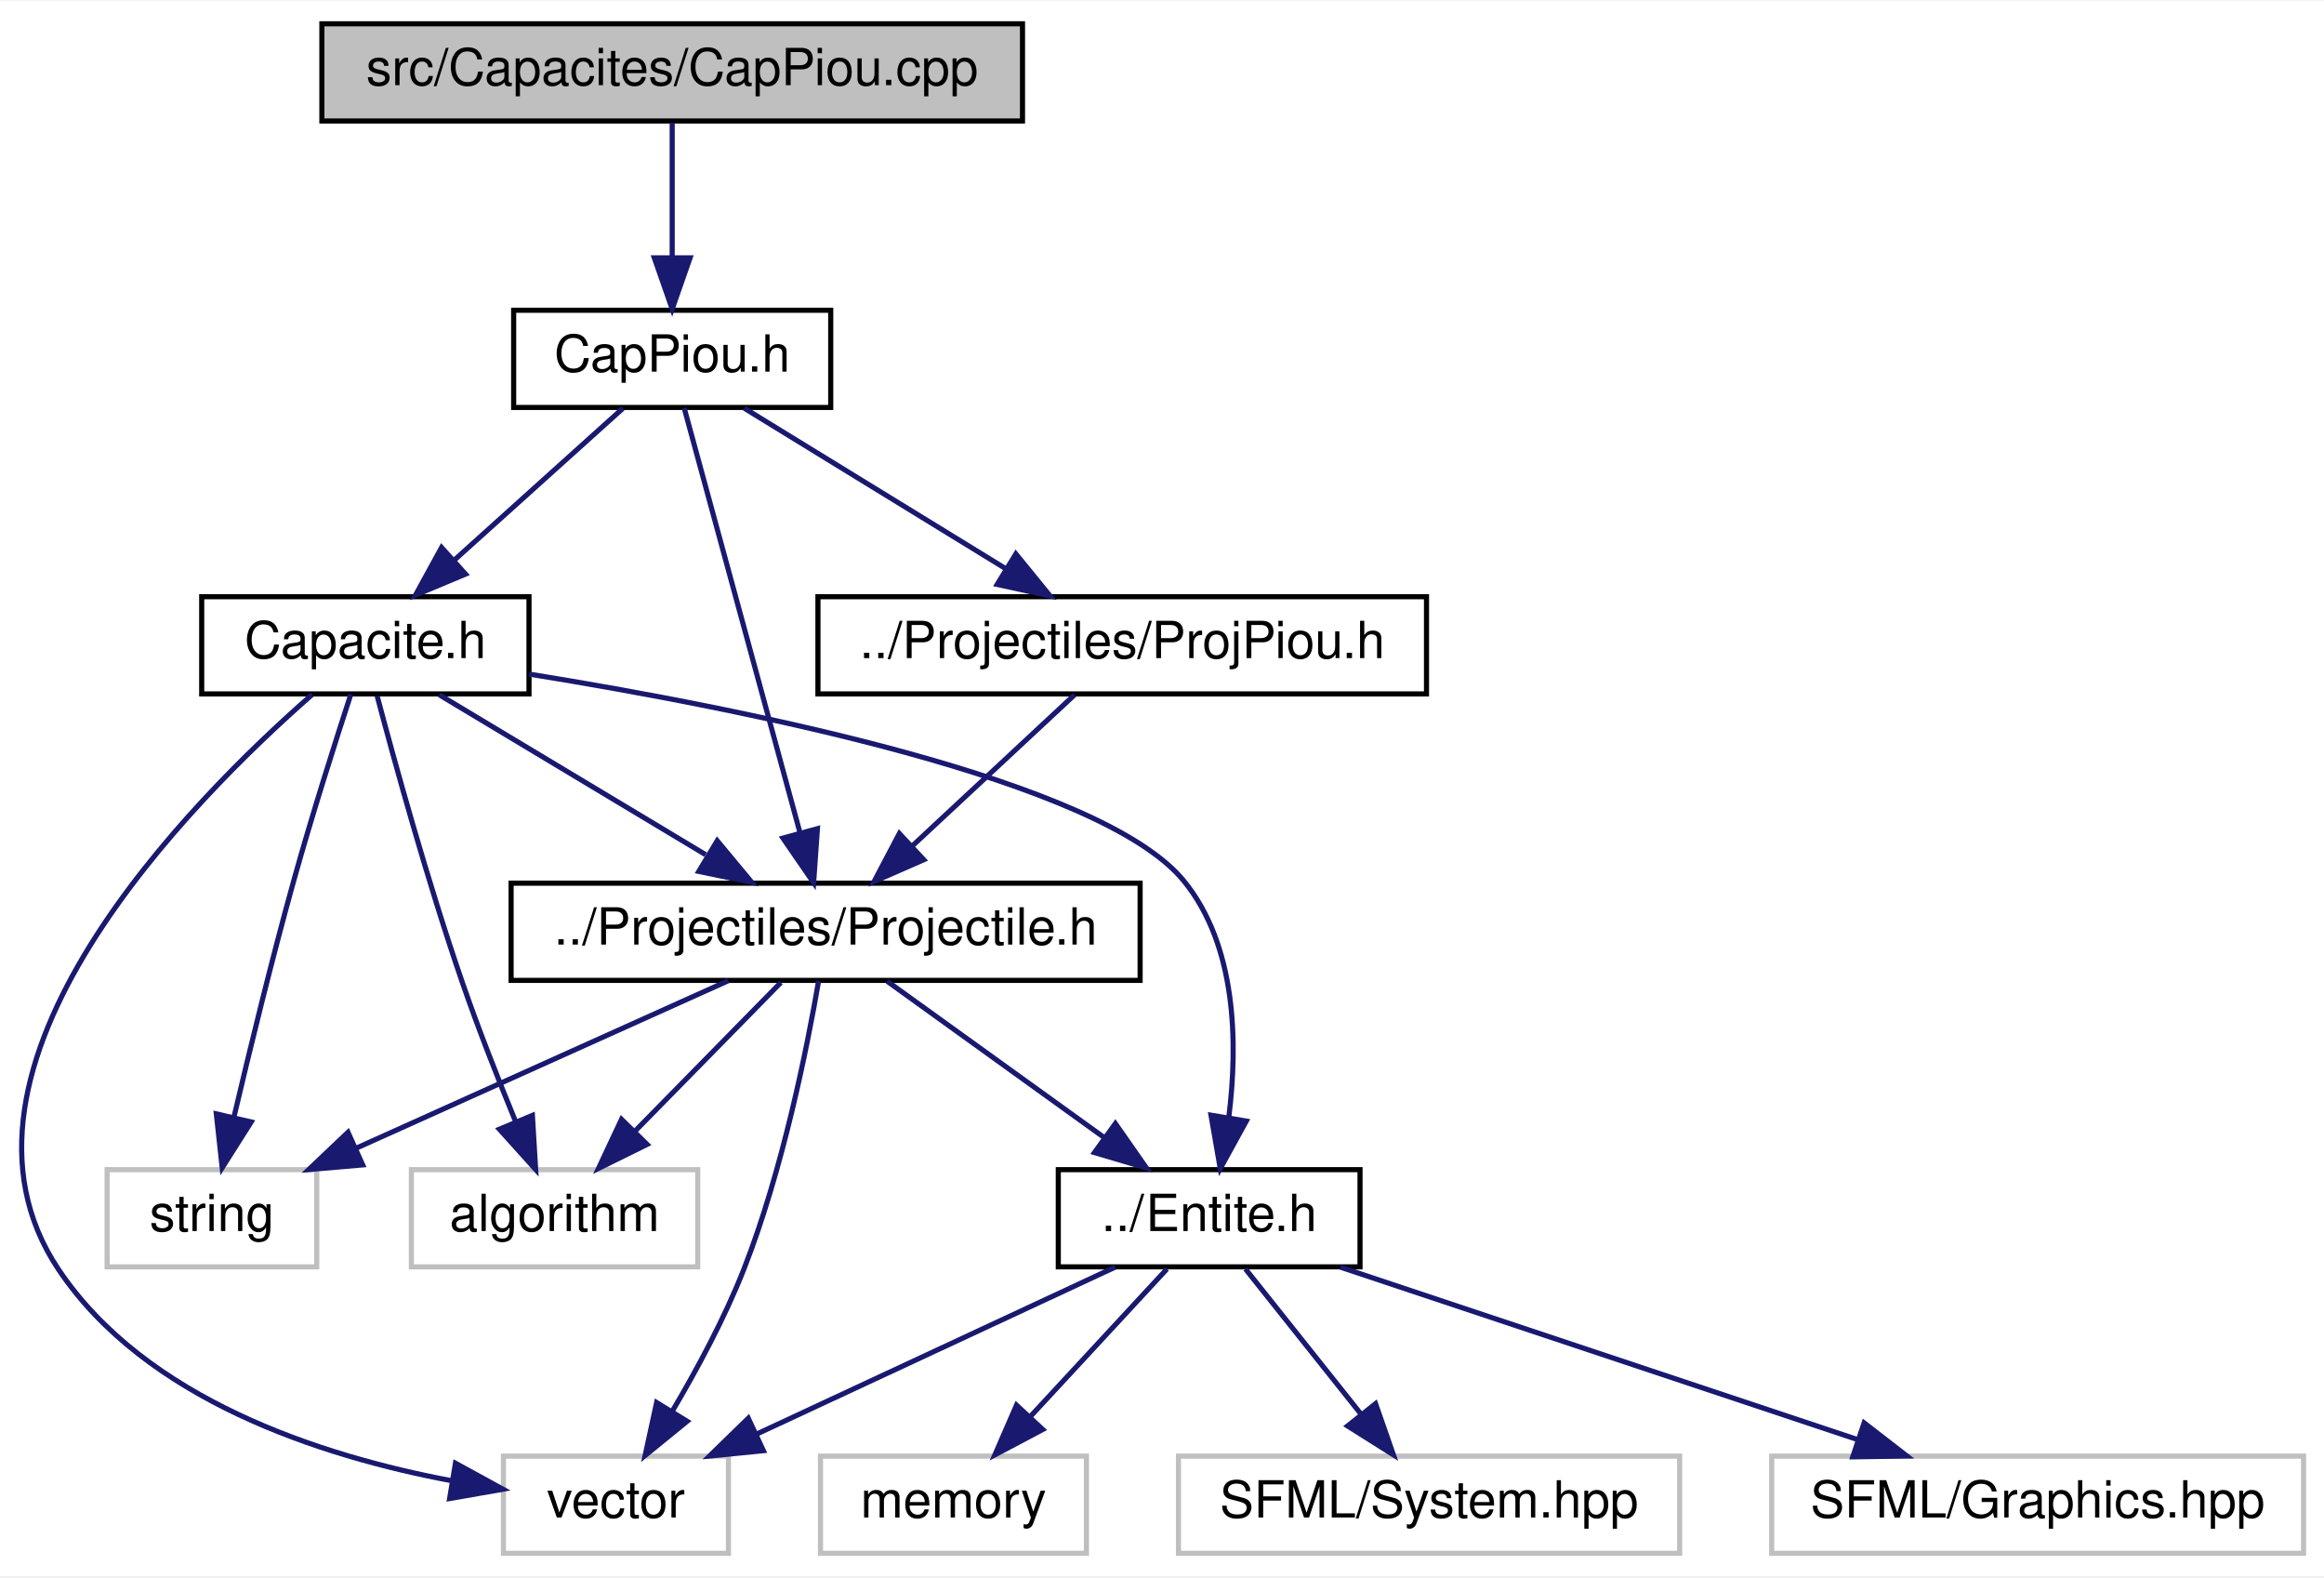
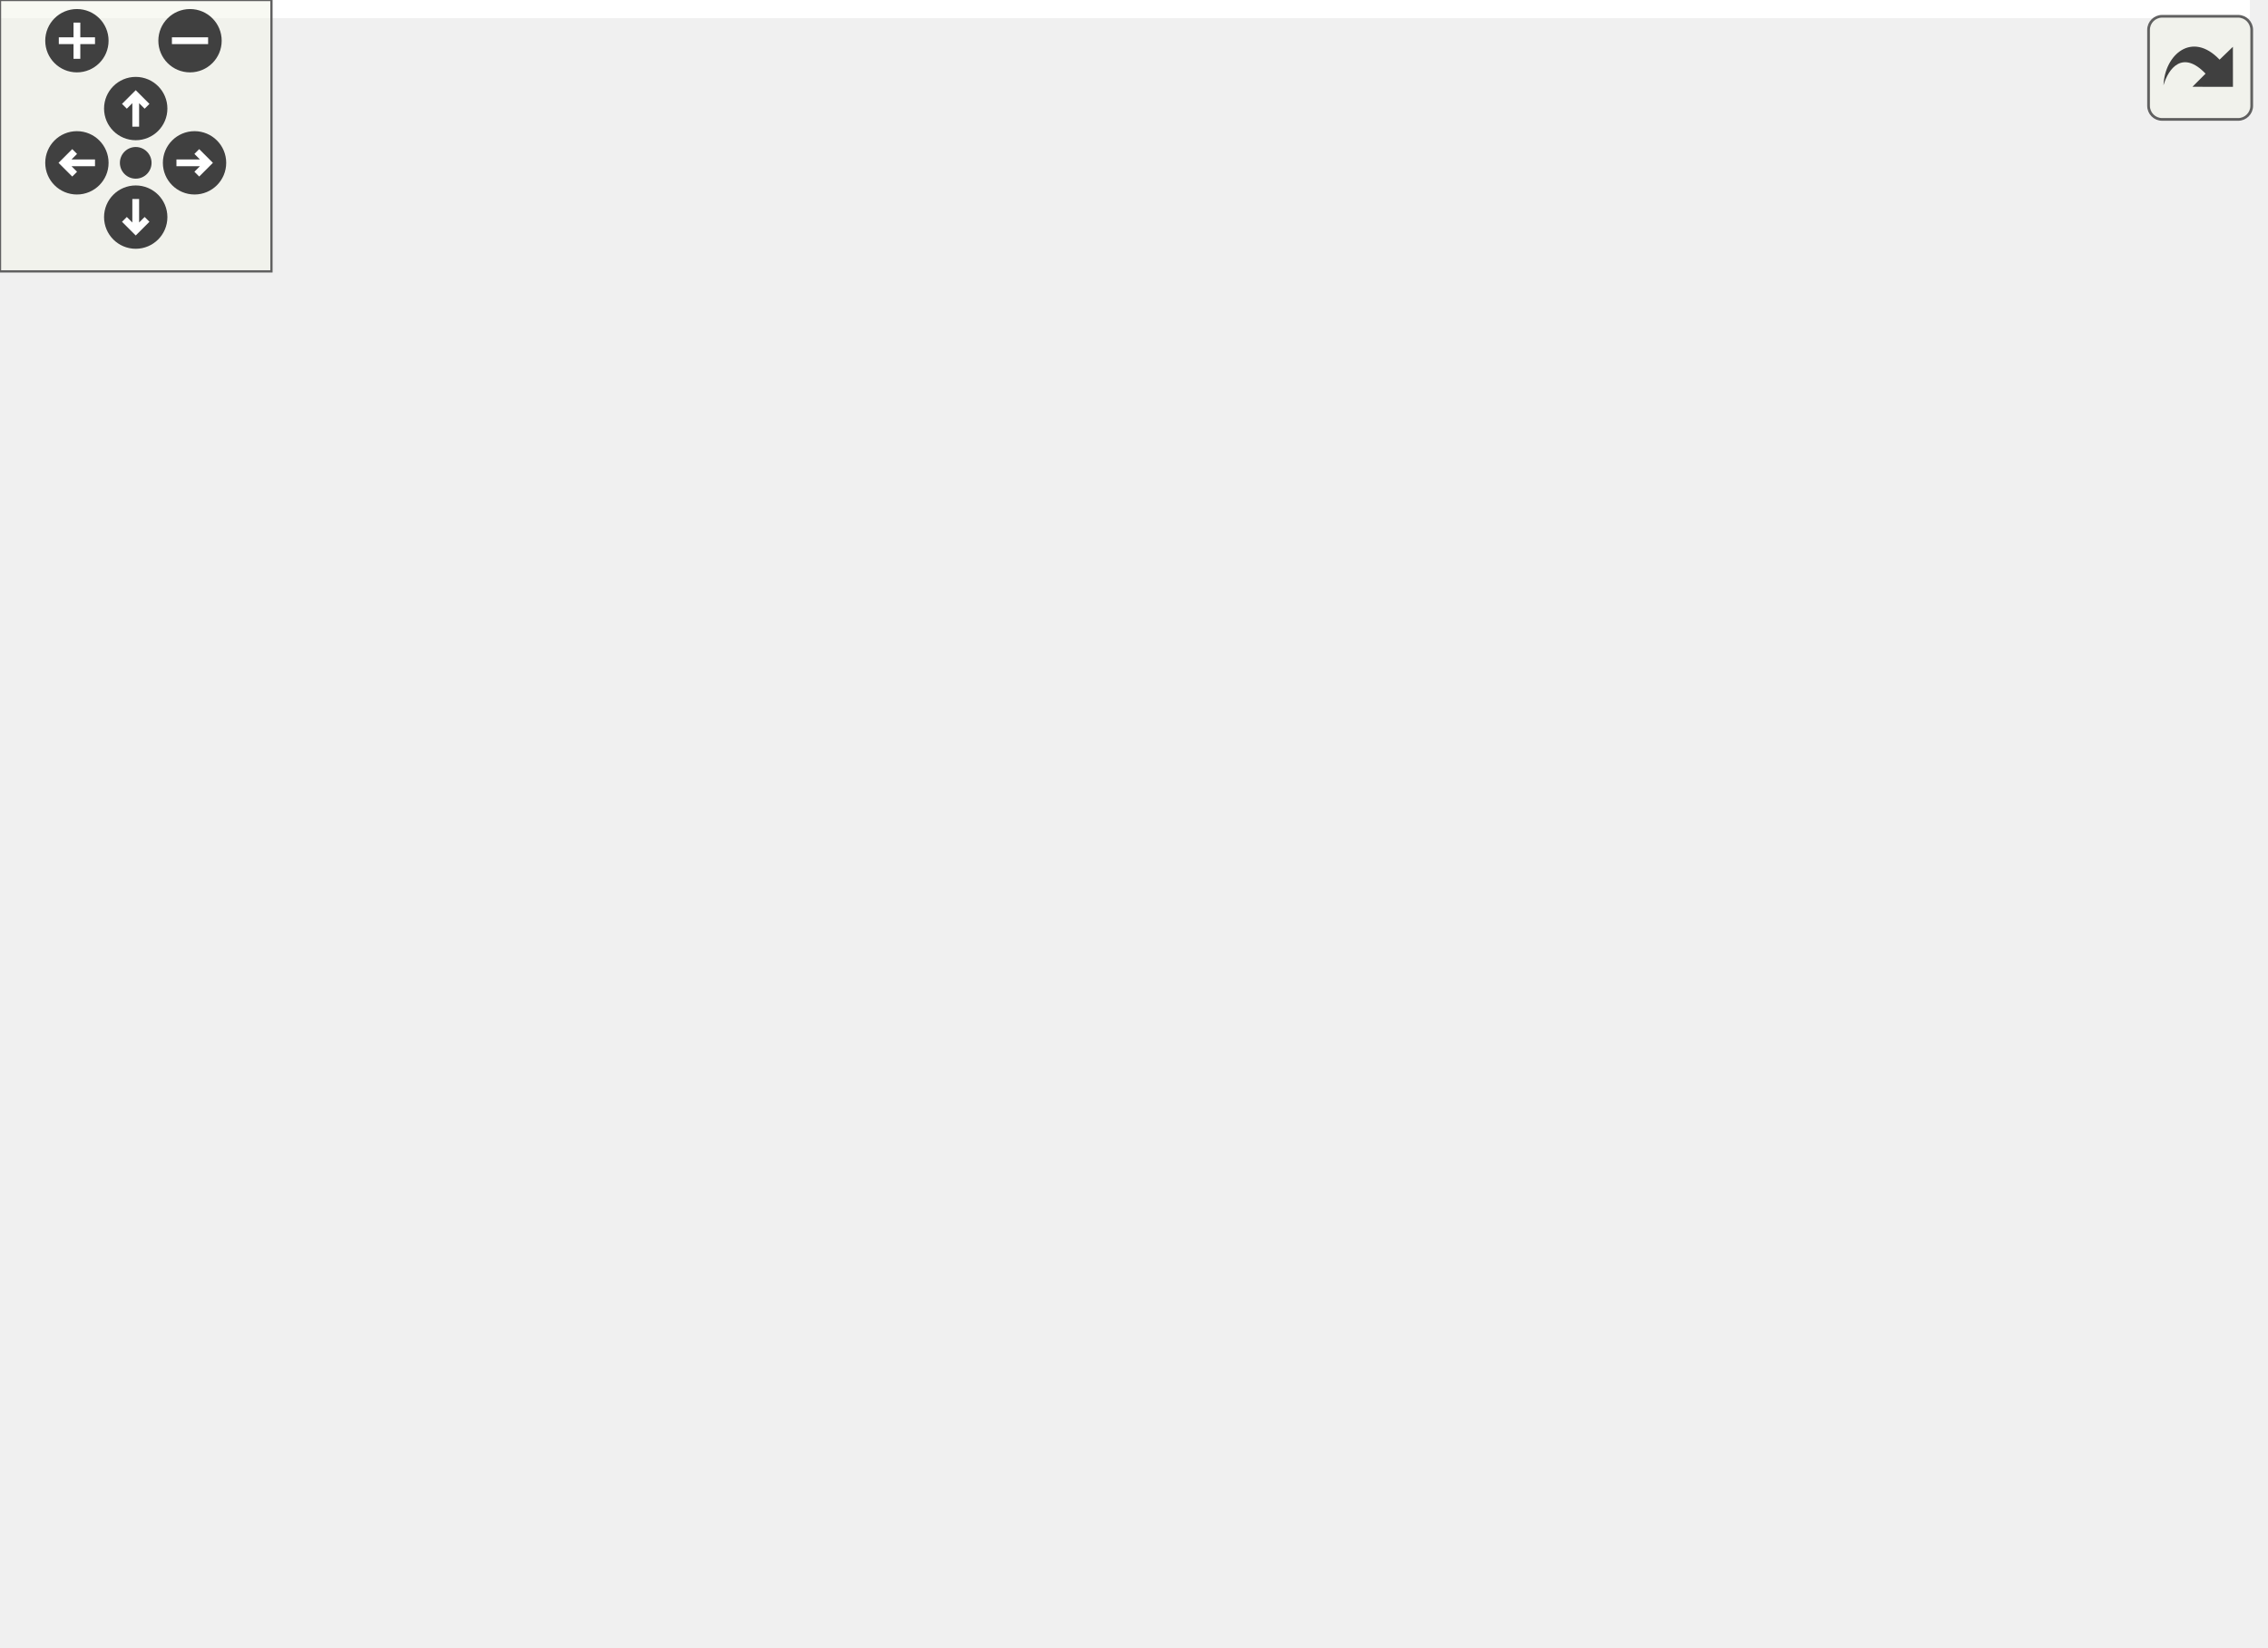
- <svg xmlns="http://www.w3.org/2000/svg" xmlns:xlink="http://www.w3.org/1999/xlink" width="454pt" height="308pt" viewBox="0.00 0.00 454.44 308.00">
-   <g id="graph0" class="graph" transform="scale(1 1) rotate(0) translate(4 304)">
-     <polygon fill="white" stroke="none" points="-4,4 -4,-304 450.441,-304 450.441,4 -4,4" />
-     <g id="node1" class="node">
-       <polygon fill="#bfbfbf" stroke="black" points="58.941,-280.5 58.941,-299.5 195.941,-299.5 195.941,-280.5 58.941,-280.5" />
-       <text text-anchor="middle" x="127.441" y="-287.5" font-family="Helvetica,sans-Serif" font-size="10.00">src/Capacites/CapPiou.cpp</text>
-     </g>
-     <g id="node2" class="node">
-       <g id="a_node2">
-         <a xlink:href="_cap_piou_8h.html" target="_top" xlink:title="CapPiou.h">
-           <polygon fill="white" stroke="black" points="96.441,-224.5 96.441,-243.5 158.441,-243.5 158.441,-224.5 96.441,-224.5" />
-           <text text-anchor="middle" x="127.441" y="-231.5" font-family="Helvetica,sans-Serif" font-size="10.00">CapPiou.h</text>
-         </a>
-       </g>
-     </g>
-     <g id="edge1" class="edge">
-       <path fill="none" stroke="midnightblue" d="M127.441,-280.083C127.441,-273.006 127.441,-262.861 127.441,-253.986" />
-       <polygon fill="midnightblue" stroke="midnightblue" points="130.941,-253.751 127.441,-243.751 123.941,-253.751 130.941,-253.751" />
-     </g>
-     <g id="node3" class="node">
-       <g id="a_node3">
-         <a xlink:href="_capacite_8h.html" target="_top" xlink:title="Capacite.h">
-           <polygon fill="white" stroke="black" points="35.441,-168.5 35.441,-187.5 99.441,-187.5 99.441,-168.5 35.441,-168.5" />
-           <text text-anchor="middle" x="67.441" y="-175.5" font-family="Helvetica,sans-Serif" font-size="10.00">Capacite.h</text>
-         </a>
-       </g>
-     </g>
-     <g id="edge2" class="edge">
-       <path fill="none" stroke="midnightblue" d="M117.801,-224.324C108.931,-216.341 95.566,-204.313 84.833,-194.653" />
-       <polygon fill="midnightblue" stroke="midnightblue" points="87.03,-191.922 77.256,-187.834 82.348,-197.125 87.03,-191.922" />
-     </g>
-     <g id="node7" class="node">
-       <g id="a_node7">
-         <a xlink:href="_projectile_8h.html" target="_top" xlink:title="../Projectiles/Projectile.h">
-           <polygon fill="white" stroke="black" points="95.941,-112.5 95.941,-131.5 218.941,-131.5 218.941,-112.5 95.941,-112.5" />
-           <text text-anchor="middle" x="157.441" y="-119.5" font-family="Helvetica,sans-Serif" font-size="10.00">../Projectiles/Projectile.h</text>
-         </a>
-       </g>
-     </g>
-     <g id="edge16" class="edge">
-       <path fill="none" stroke="midnightblue" d="M129.795,-224.368C134.658,-206.537 145.906,-165.295 152.457,-141.272" />
-       <polygon fill="midnightblue" stroke="midnightblue" points="155.843,-142.16 155.098,-131.591 149.09,-140.318 155.843,-142.16" />
-     </g>
-     <g id="node12" class="node">
-       <g id="a_node12">
-         <a xlink:href="_proj_piou_8h.html" target="_top" xlink:title="../Projectiles/ProjPiou.h">
-           <polygon fill="white" stroke="black" points="155.941,-168.5 155.941,-187.5 274.941,-187.5 274.941,-168.5 155.941,-168.5" />
-           <text text-anchor="middle" x="215.441" y="-175.5" font-family="Helvetica,sans-Serif" font-size="10.00">../Projectiles/ProjPiou.h</text>
-         </a>
-       </g>
-     </g>
-     <g id="edge17" class="edge">
-       <path fill="none" stroke="midnightblue" d="M141.579,-224.324C155.307,-215.9 176.377,-202.971 192.505,-193.074" />
-       <polygon fill="midnightblue" stroke="midnightblue" points="194.644,-195.868 201.337,-187.655 190.983,-189.902 194.644,-195.868" />
-     </g>
-     <g id="node4" class="node">
-       <polygon fill="white" stroke="#bfbfbf" points="94.441,-0.5 94.441,-19.5 138.441,-19.5 138.441,-0.5 94.441,-0.5" />
-       <text text-anchor="middle" x="116.441" y="-7.5" font-family="Helvetica,sans-Serif" font-size="10.00">vector</text>
-     </g>
-     <g id="edge3" class="edge">
-       <path fill="none" stroke="midnightblue" d="M57.042,-168.375C33.687,-147.945 -18.897,-95.367 7.441,-56 24.45,-30.576 58.735,-19.5 84.335,-14.685" />
-       <polygon fill="midnightblue" stroke="midnightblue" points="85.058,-18.113 94.354,-13.03 83.918,-11.206 85.058,-18.113" />
-     </g>
-     <g id="node5" class="node">
-       <polygon fill="white" stroke="#bfbfbf" points="16.941,-56.5 16.941,-75.5 57.941,-75.5 57.941,-56.5 16.941,-56.5" />
-       <text text-anchor="middle" x="37.441" y="-63.5" font-family="Helvetica,sans-Serif" font-size="10.00">string</text>
-     </g>
-     <g id="edge4" class="edge">
-       <path fill="none" stroke="midnightblue" d="M64.602,-168.419C61.657,-159.398 56.995,-144.769 53.441,-132 49.15,-116.586 44.847,-98.953 41.786,-85.944" />
-       <polygon fill="midnightblue" stroke="midnightblue" points="45.119,-84.824 39.447,-75.875 38.3,-86.408 45.119,-84.824" />
-     </g>
-     <g id="node6" class="node">
-       <polygon fill="white" stroke="#bfbfbf" points="76.441,-56.5 76.441,-75.5 132.441,-75.5 132.441,-56.5 76.441,-56.5" />
-       <text text-anchor="middle" x="104.441" y="-63.5" font-family="Helvetica,sans-Serif" font-size="10.00">algorithm</text>
-     </g>
-     <g id="edge5" class="edge">
-       <path fill="none" stroke="midnightblue" d="M69.755,-168.084C73.093,-155.479 79.611,-131.782 86.441,-112 89.569,-102.94 93.477,-93.034 96.851,-84.828" />
-       <polygon fill="midnightblue" stroke="midnightblue" points="100.109,-86.11 100.742,-75.534 93.651,-83.407 100.109,-86.11" />
-     </g>
-     <g id="edge6" class="edge">
-       <path fill="none" stroke="midnightblue" d="M81.901,-168.324C95.94,-159.9 117.489,-146.971 133.984,-137.074" />
-       <polygon fill="midnightblue" stroke="midnightblue" points="136.242,-139.801 143.016,-131.655 132.641,-133.798 136.242,-139.801" />
-     </g>
-     <g id="node8" class="node">
-       <g id="a_node8">
-         <a xlink:href="_entite_8h.html" target="_top" xlink:title="../Entite.h">
-           <polygon fill="white" stroke="black" points="202.941,-56.5 202.941,-75.5 261.941,-75.5 261.941,-56.5 202.941,-56.5" />
-           <text text-anchor="middle" x="232.441" y="-63.5" font-family="Helvetica,sans-Serif" font-size="10.00">../Entite.h</text>
-         </a>
-       </g>
-     </g>
-     <g id="edge15" class="edge">
-       <path fill="none" stroke="midnightblue" d="M99.477,-172.374C141.358,-165.622 211.296,-151.693 227.441,-132 237.859,-119.292 238.068,-100.091 236.297,-85.85" />
-       <polygon fill="midnightblue" stroke="midnightblue" points="239.704,-85.001 234.61,-75.711 232.799,-86.15 239.704,-85.001" />
-     </g>
-     <g id="edge7" class="edge">
-       <path fill="none" stroke="midnightblue" d="M156.069,-112.363C153.891,-99.696 149.088,-75.471 141.441,-56 137.684,-46.434 132.257,-36.381 127.419,-28.21" />
-       <polygon fill="midnightblue" stroke="midnightblue" points="130.362,-26.313 122.146,-19.623 124.397,-29.976 130.362,-26.313" />
-     </g>
-     <g id="edge8" class="edge">
-       <path fill="none" stroke="midnightblue" d="M138.426,-112.444C118.853,-103.636 88.133,-89.812 65.712,-79.722" />
-       <polygon fill="midnightblue" stroke="midnightblue" points="66.922,-76.428 56.366,-75.516 64.049,-82.812 66.922,-76.428" />
-     </g>
-     <g id="edge9" class="edge">
-       <path fill="none" stroke="midnightblue" d="M148.689,-112.083C140.971,-104.22 129.536,-92.569 120.224,-83.081" />
-       <polygon fill="midnightblue" stroke="midnightblue" points="122.532,-80.436 113.03,-75.751 117.536,-85.34 122.532,-80.436" />
-     </g>
-     <g id="edge10" class="edge">
-       <path fill="none" stroke="midnightblue" d="M169.491,-112.324C180.904,-104.107 198.272,-91.602 211.876,-81.807" />
-       <polygon fill="midnightblue" stroke="midnightblue" points="214.101,-84.517 220.171,-75.834 210.011,-78.837 214.101,-84.517" />
-     </g>
-     <g id="edge11" class="edge">
-       <path fill="none" stroke="midnightblue" d="M214.06,-56.444C195.224,-47.675 165.709,-33.935 144.061,-23.858" />
-       <polygon fill="midnightblue" stroke="midnightblue" points="145.278,-20.564 134.735,-19.516 142.324,-26.91 145.278,-20.564" />
-     </g>
-     <g id="node9" class="node">
-       <polygon fill="white" stroke="#bfbfbf" points="156.441,-0.5 156.441,-19.5 208.441,-19.5 208.441,-0.5 156.441,-0.5" />
-       <text text-anchor="middle" x="182.441" y="-7.5" font-family="Helvetica,sans-Serif" font-size="10.00">memory</text>
-     </g>
-     <g id="edge12" class="edge">
-       <path fill="none" stroke="midnightblue" d="M224.184,-56.083C216.976,-48.298 206.331,-36.801 197.595,-27.366" />
-       <polygon fill="midnightblue" stroke="midnightblue" points="199.906,-24.711 190.544,-19.751 194.769,-29.467 199.906,-24.711" />
-     </g>
-     <g id="node10" class="node">
-       <polygon fill="white" stroke="#bfbfbf" points="226.441,-0.5 226.441,-19.5 324.441,-19.5 324.441,-0.5 226.441,-0.5" />
-       <text text-anchor="middle" x="275.441" y="-7.5" font-family="Helvetica,sans-Serif" font-size="10.00">SFML/System.hpp</text>
-     </g>
-     <g id="edge13" class="edge">
-       <path fill="none" stroke="midnightblue" d="M239.541,-56.083C245.678,-48.377 254.71,-37.033 262.18,-27.653" />
-       <polygon fill="midnightblue" stroke="midnightblue" points="264.981,-29.754 268.472,-19.751 259.505,-25.394 264.981,-29.754" />
-     </g>
-     <g id="node11" class="node">
-       <polygon fill="white" stroke="#bfbfbf" points="342.441,-0.5 342.441,-19.5 446.441,-19.5 446.441,-0.5 342.441,-0.5" />
-       <text text-anchor="middle" x="394.441" y="-7.5" font-family="Helvetica,sans-Serif" font-size="10.00">SFML/Graphics.hpp</text>
-     </g>
-     <g id="edge14" class="edge">
-       <path fill="none" stroke="midnightblue" d="M258.11,-56.444C285.363,-47.359 328.624,-32.939 359.091,-22.783" />
-       <polygon fill="midnightblue" stroke="midnightblue" points="360.511,-25.999 368.891,-19.516 358.298,-19.358 360.511,-25.999" />
-     </g>
-     <g id="edge18" class="edge">
-       <path fill="none" stroke="midnightblue" d="M206.122,-168.324C197.548,-160.341 184.628,-148.313 174.253,-138.653" />
-       <polygon fill="midnightblue" stroke="midnightblue" points="176.633,-136.086 166.929,-131.834 171.863,-141.21 176.633,-136.086" />
+ <svg xmlns="http://www.w3.org/2000/svg" xmlns:xlink="http://www.w3.org/1999/xlink" id="main" version="1.1" xml:space="preserve">
+   <style type="text/css">
+ .edge:hover path { stroke: red; }
+ .edge:hover polygon { stroke: red; fill: red; }
+ </style>
+   <defs>
+     <circle id="rim" cx="0" cy="0" r="7" />
+     <circle id="rim2" cx="0" cy="0" r="3.5" />
+     <g id="zoomPlus">
+       <use xlink:href="#rim" fill="#404040">
+         <set attributeName="fill" to="#808080" begin="zoomplus.mouseover" end="zoomplus.mouseout" />
+       </use>
+       <path d="M-4,0h8M0,-4v8" fill="none" stroke="white" stroke-width="1.5" pointer-events="none" />
+     </g>
+     <g id="zoomMin">
+       <use xlink:href="#rim" fill="#404040">
+         <set attributeName="fill" to="#808080" begin="zoomminus.mouseover" end="zoomminus.mouseout" />
+       </use>
+       <path d="M-4,0h8" fill="none" stroke="white" stroke-width="1.5" pointer-events="none" />
+     </g>
+     <g id="dirArrow">
+       <path fill="none" stroke="white" stroke-width="1.5" d="M0,-3.0v7 M-2.5,-0.5L0,-3.0L2.5,-0.5" />
+     </g>
+     <g id="resetDef">
+       <use xlink:href="#rim2" fill="#404040">
+         <set attributeName="fill" to="#808080" begin="reset.mouseover" end="reset.mouseout" />
+       </use>
+     </g>
+   </defs>
+   <svg id="graph" class="graph">
+     <g id="viewport">
+       <polygon fill="white" stroke="none" points="-4,4 -4,-304 497.306,-304 497.306,4 -4,4" />
+       <g id="node1" class="node">
+         <polygon fill="#bfbfbf" stroke="black" points="57.306,-280.5 57.306,-299.5 194.306,-299.5 194.306,-280.5 57.306,-280.5" />
+         <text text-anchor="middle" x="125.806" y="-287.5" font-family="Helvetica,sans-Serif" font-size="10.00">src/Capacites/CapPiou.cpp</text>
+       </g>
+       <g id="node2" class="node">
+         <g id="a_node2">
+           <a xlink:href="_cap_piou_8h.html" target="_top" xlink:title="CapPiou.h">
+             <polygon fill="white" stroke="black" points="94.806,-224.5 94.806,-243.5 156.806,-243.5 156.806,-224.5 94.806,-224.5" />
+             <text text-anchor="middle" x="125.806" y="-231.5" font-family="Helvetica,sans-Serif" font-size="10.00">CapPiou.h</text>
+           </a>
+         </g>
+       </g>
+       <g id="edge1" class="edge">
+         <path fill="none" stroke="midnightblue" d="M125.806,-280.083C125.806,-273.006 125.806,-262.861 125.806,-253.986" />
+         <polygon fill="midnightblue" stroke="midnightblue" points="129.306,-253.751 125.806,-243.751 122.306,-253.751 129.306,-253.751" />
+       </g>
+       <g id="node3" class="node">
+         <g id="a_node3">
+           <a xlink:href="_capacite_8h.html" target="_top" xlink:title="Capacite.h">
+             <polygon fill="white" stroke="black" points="33.806,-168.5 33.806,-187.5 97.806,-187.5 97.806,-168.5 33.806,-168.5" />
+             <text text-anchor="middle" x="65.806" y="-175.5" font-family="Helvetica,sans-Serif" font-size="10.00">Capacite.h</text>
+           </a>
+         </g>
+       </g>
+       <g id="edge2" class="edge">
+         <path fill="none" stroke="midnightblue" d="M116.166,-224.324C107.296,-216.341 93.931,-204.313 83.198,-194.653" />
+         <polygon fill="midnightblue" stroke="midnightblue" points="85.395,-191.922 75.621,-187.834 80.713,-197.125 85.395,-191.922" />
+       </g>
+       <g id="node7" class="node">
+         <g id="a_node7">
+           <a xlink:href="_projectile_8h.html" target="_top" xlink:title="../Projectiles/Projectile.h">
+             <polygon fill="white" stroke="black" points="94.306,-112.5 94.306,-131.5 217.306,-131.5 217.306,-112.5 94.306,-112.5" />
+             <text text-anchor="middle" x="155.806" y="-119.5" font-family="Helvetica,sans-Serif" font-size="10.00">../Projectiles/Projectile.h</text>
+           </a>
+         </g>
+       </g>
+       <g id="edge17" class="edge">
+         <path fill="none" stroke="midnightblue" d="M128.16,-224.368C133.023,-206.537 144.271,-165.295 150.822,-141.272" />
+         <polygon fill="midnightblue" stroke="midnightblue" points="154.208,-142.16 153.462,-131.591 147.455,-140.318 154.208,-142.16" />
+       </g>
+       <g id="node13" class="node">
+         <g id="a_node13">
+           <a xlink:href="_proj_piou_8h.html" target="_top" xlink:title="../Projectiles/ProjPiou.h">
+             <polygon fill="white" stroke="black" points="154.306,-168.5 154.306,-187.5 273.306,-187.5 273.306,-168.5 154.306,-168.5" />
+             <text text-anchor="middle" x="213.806" y="-175.5" font-family="Helvetica,sans-Serif" font-size="10.00">../Projectiles/ProjPiou.h</text>
+           </a>
+         </g>
+       </g>
+       <g id="edge18" class="edge">
+         <path fill="none" stroke="midnightblue" d="M139.944,-224.324C153.672,-215.9 174.742,-202.971 190.87,-193.074" />
+         <polygon fill="midnightblue" stroke="midnightblue" points="193.009,-195.868 199.702,-187.655 189.348,-189.902 193.009,-195.868" />
+       </g>
+       <g id="node4" class="node">
+         <polygon fill="white" stroke="#bfbfbf" points="49.806,-0.5 49.806,-19.5 93.806,-19.5 93.806,-0.5 49.806,-0.5" />
+         <text text-anchor="middle" x="71.806" y="-7.5" font-family="Helvetica,sans-Serif" font-size="10.00">vector</text>
+       </g>
+       <g id="edge3" class="edge">
+         <path fill="none" stroke="midnightblue" d="M55.638,-168.415C33.331,-148.497 -16.216,-97.669 5.806,-56 13.282,-41.854 27.425,-31.318 40.707,-24.012" />
+         <polygon fill="midnightblue" stroke="midnightblue" points="42.337,-27.11 49.672,-19.465 39.17,-20.867 42.337,-27.11" />
+       </g>
+       <g id="node5" class="node">
+         <polygon fill="white" stroke="#bfbfbf" points="15.306,-56.5 15.306,-75.5 56.306,-75.5 56.306,-56.5 15.306,-56.5" />
+         <text text-anchor="middle" x="35.806" y="-63.5" font-family="Helvetica,sans-Serif" font-size="10.00">string</text>
+       </g>
+       <g id="edge4" class="edge">
+         <path fill="none" stroke="midnightblue" d="M62.967,-168.419C60.022,-159.398 55.36,-144.769 51.806,-132 47.515,-116.586 43.212,-98.953 40.151,-85.944" />
+         <polygon fill="midnightblue" stroke="midnightblue" points="43.484,-84.824 37.812,-75.875 36.665,-86.408 43.484,-84.824" />
+       </g>
+       <g id="node6" class="node">
+         <polygon fill="white" stroke="#bfbfbf" points="74.806,-56.5 74.806,-75.5 130.806,-75.5 130.806,-56.5 74.806,-56.5" />
+         <text text-anchor="middle" x="102.806" y="-63.5" font-family="Helvetica,sans-Serif" font-size="10.00">algorithm</text>
+       </g>
+       <g id="edge5" class="edge">
+         <path fill="none" stroke="midnightblue" d="M68.12,-168.084C71.458,-155.479 77.976,-131.782 84.806,-112 87.933,-102.94 91.841,-93.034 95.216,-84.828" />
+         <polygon fill="midnightblue" stroke="midnightblue" points="98.474,-86.11 99.107,-75.534 92.016,-83.407 98.474,-86.11" />
+       </g>
+       <g id="edge6" class="edge">
+         <path fill="none" stroke="midnightblue" d="M80.266,-168.324C94.305,-159.9 115.854,-146.971 132.349,-137.074" />
+         <polygon fill="midnightblue" stroke="midnightblue" points="134.607,-139.801 141.381,-131.655 131.006,-133.798 134.607,-139.801" />
+       </g>
+       <g id="node8" class="node">
+         <g id="a_node8">
+           <a xlink:href="_entite_8h.html" target="_top" xlink:title="../Entite.h">
+             <polygon fill="white" stroke="black" points="201.306,-56.5 201.306,-75.5 260.306,-75.5 260.306,-56.5 201.306,-56.5" />
+             <text text-anchor="middle" x="230.806" y="-63.5" font-family="Helvetica,sans-Serif" font-size="10.00">../Entite.h</text>
+           </a>
+         </g>
+       </g>
+       <g id="edge16" class="edge">
+         <path fill="none" stroke="midnightblue" d="M97.842,-172.374C139.723,-165.622 209.661,-151.693 225.806,-132 236.224,-119.292 236.433,-100.091 234.662,-85.85" />
+         <polygon fill="midnightblue" stroke="midnightblue" points="238.069,-85.001 232.975,-75.711 231.164,-86.15 238.069,-85.001" />
+       </g>
+       <g id="edge7" class="edge">
+         <path fill="none" stroke="midnightblue" d="M155.621,-112.181C154.935,-98.849 151.988,-73.291 139.806,-56 130.2,-42.366 115.034,-31.75 101.459,-24.262" />
+         <polygon fill="midnightblue" stroke="midnightblue" points="102.894,-21.064 92.404,-19.58 99.679,-27.282 102.894,-21.064" />
+       </g>
+       <g id="edge8" class="edge">
+         <path fill="none" stroke="midnightblue" d="M136.791,-112.444C117.218,-103.636 86.498,-89.812 64.077,-79.722" />
+         <polygon fill="midnightblue" stroke="midnightblue" points="65.287,-76.428 54.731,-75.516 62.414,-82.812 65.287,-76.428" />
+       </g>
+       <g id="edge9" class="edge">
+         <path fill="none" stroke="midnightblue" d="M147.054,-112.083C139.336,-104.22 127.901,-92.569 118.589,-83.081" />
+         <polygon fill="midnightblue" stroke="midnightblue" points="120.897,-80.436 111.395,-75.751 115.901,-85.34 120.897,-80.436" />
+       </g>
+       <g id="edge10" class="edge">
+         <path fill="none" stroke="midnightblue" d="M167.856,-112.324C179.269,-104.107 196.637,-91.602 210.241,-81.807" />
+         <polygon fill="midnightblue" stroke="midnightblue" points="212.466,-84.517 218.536,-75.834 208.376,-78.837 212.466,-84.517" />
+       </g>
+       <g id="edge11" class="edge">
+         <path fill="none" stroke="midnightblue" d="M205.612,-56.444C177.919,-47.038 133.386,-31.914 103.382,-21.724" />
+         <polygon fill="midnightblue" stroke="midnightblue" points="104.404,-18.375 93.809,-18.473 102.153,-25.003 104.404,-18.375" />
+       </g>
+       <g id="node9" class="node">
+         <polygon fill="white" stroke="#bfbfbf" points="111.806,-0.5 111.806,-19.5 163.806,-19.5 163.806,-0.5 111.806,-0.5" />
+         <text text-anchor="middle" x="137.806" y="-7.5" font-family="Helvetica,sans-Serif" font-size="10.00">memory</text>
+       </g>
+       <g id="edge12" class="edge">
+         <path fill="none" stroke="midnightblue" d="M215.864,-56.324C201.22,-47.822 178.672,-34.729 161.568,-24.797" />
+         <polygon fill="midnightblue" stroke="midnightblue" points="163.116,-21.649 152.711,-19.654 159.601,-27.703 163.116,-21.649" />
+       </g>
+       <g id="node10" class="node">
+         <polygon fill="white" stroke="#bfbfbf" points="181.806,-0.5 181.806,-19.5 279.806,-19.5 279.806,-0.5 181.806,-0.5" />
+         <text text-anchor="middle" x="230.806" y="-7.5" font-family="Helvetica,sans-Serif" font-size="10.00">SFML/System.hpp</text>
+       </g>
+       <g id="edge13" class="edge">
+         <path fill="none" stroke="midnightblue" d="M230.806,-56.083C230.806,-49.006 230.806,-38.861 230.806,-29.986" />
+         <polygon fill="midnightblue" stroke="midnightblue" points="234.306,-29.751 230.806,-19.751 227.306,-29.751 234.306,-29.751" />
+       </g>
+       <g id="node11" class="node">
+         <polygon fill="white" stroke="#bfbfbf" points="297.806,-0.5 297.806,-19.5 401.806,-19.5 401.806,-0.5 297.806,-0.5" />
+         <text text-anchor="middle" x="349.806" y="-7.5" font-family="Helvetica,sans-Serif" font-size="10.00">SFML/Graphics.hpp</text>
+       </g>
+       <g id="edge14" class="edge">
+         <path fill="none" stroke="midnightblue" d="M249.661,-56.444C269.072,-47.636 299.536,-33.812 321.77,-23.722" />
+         <polygon fill="midnightblue" stroke="midnightblue" points="323.378,-26.836 331.038,-19.516 320.485,-20.462 323.378,-26.836" />
+       </g>
+       <g id="node12" class="node">
+         <g id="a_node12">
+           <a xlink:href="constantes_8h.html" target="_top" xlink:title="constantes.h">
+             <polygon fill="white" stroke="black" points="420.306,-0.5 420.306,-19.5 493.306,-19.5 493.306,-0.5 420.306,-0.5" />
+             <text text-anchor="middle" x="456.806" y="-7.5" font-family="Helvetica,sans-Serif" font-size="10.00">constantes.h</text>
+           </a>
+         </g>
+       </g>
+       <g id="edge15" class="edge">
+         <path fill="none" stroke="midnightblue" d="M260.351,-57.94C298.727,-48.771 366.119,-32.669 411.111,-21.918" />
+         <polygon fill="midnightblue" stroke="midnightblue" points="412,-25.304 420.913,-19.576 410.374,-18.496 412,-25.304" />
+       </g>
+       <g id="edge19" class="edge">
+         <path fill="none" stroke="midnightblue" d="M204.487,-168.324C195.913,-160.341 182.993,-148.313 172.618,-138.653" />
+         <polygon fill="midnightblue" stroke="midnightblue" points="174.998,-136.086 165.294,-131.834 170.228,-141.21 174.998,-136.086" />
+       </g>
+     </g>
+   </svg>
+   <g id="navigator" transform="translate(0 0)" fill="#404254">
+     <rect fill="#f2f5e9" fill-opacity="0.5" stroke="#606060" stroke-width=".5" x="0" y="0" width="60" height="60" />
+     <use id="zoomplus" xlink:href="#zoomPlus" x="17" y="9" />
+     <use id="zoomminus" xlink:href="#zoomMin" x="42" y="9" />
+     <use id="reset" xlink:href="#resetDef" x="30" y="36" />
+     <g id="arrowUp" xlink:href="#dirArrow" transform="translate(30 24)">
+       <use xlink:href="#rim" fill="#404040">
+         <set attributeName="fill" to="#808080" begin="arrowUp.mouseover" end="arrowUp.mouseout" />
+       </use>
+       <path fill="none" stroke="white" stroke-width="1.5" d="M0,-3.0v7 M-2.5,-0.5L0,-3.0L2.5,-0.5" />
+     </g>
+     <g id="arrowRight" xlink:href="#dirArrow" transform="rotate(90) translate(36 -43)">
+       <use xlink:href="#rim" fill="#404040">
+         <set attributeName="fill" to="#808080" begin="arrowRight.mouseover" end="arrowRight.mouseout" />
+       </use>
+       <path fill="none" stroke="white" stroke-width="1.5" d="M0,-3.0v7 M-2.5,-0.5L0,-3.0L2.5,-0.5" />
+     </g>
+     <g id="arrowDown" xlink:href="#dirArrow" transform="rotate(180) translate(-30 -48)">
+       <use xlink:href="#rim" fill="#404040">
+         <set attributeName="fill" to="#808080" begin="arrowDown.mouseover" end="arrowDown.mouseout" />
+       </use>
+       <path fill="none" stroke="white" stroke-width="1.5" d="M0,-3.0v7 M-2.5,-0.5L0,-3.0L2.5,-0.5" />
+     </g>
+     <g id="arrowLeft" xlink:href="#dirArrow" transform="rotate(270) translate(-36 17)">
+       <use xlink:href="#rim" fill="#404040">
+         <set attributeName="fill" to="#808080" begin="arrowLeft.mouseover" end="arrowLeft.mouseout" />
+       </use>
+       <path fill="none" stroke="white" stroke-width="1.5" d="M0,-3.0v7 M-2.5,-0.5L0,-3.0L2.5,-0.5" />
    </g>
  </g>
+   <svg viewBox="0 0 15 15" width="100%" height="30px" preserveAspectRatio="xMaxYMin meet">
+     <g id="arrow_out" transform="scale(0.3 0.3)">
+       <a xlink:href="_cap_piou_8cpp__incl_org.svg" target="_base">
+         <rect id="button" ry="5" rx="5" y="6" x="6" height="38" width="38" fill="#f2f5e9" fill-opacity="0.5" stroke="#606060" stroke-width="1.0" />
+         <path id="arrow" d="M 11.5,31.437 C 11.94,20.098 22.043,11.323 32.159,21.979 L 37.069,17.246 C 37.069,17.246 37.088,32 37.088,32 L 22.16,31.978 C 22.16,31.978 26.998,27.14 26.998,27.14 C 18.529,18.264 13.292,25.23 11.5,31.437 z" style="fill:#404040;" />
+       </a>
+     </g>
+   </svg>
</svg>
